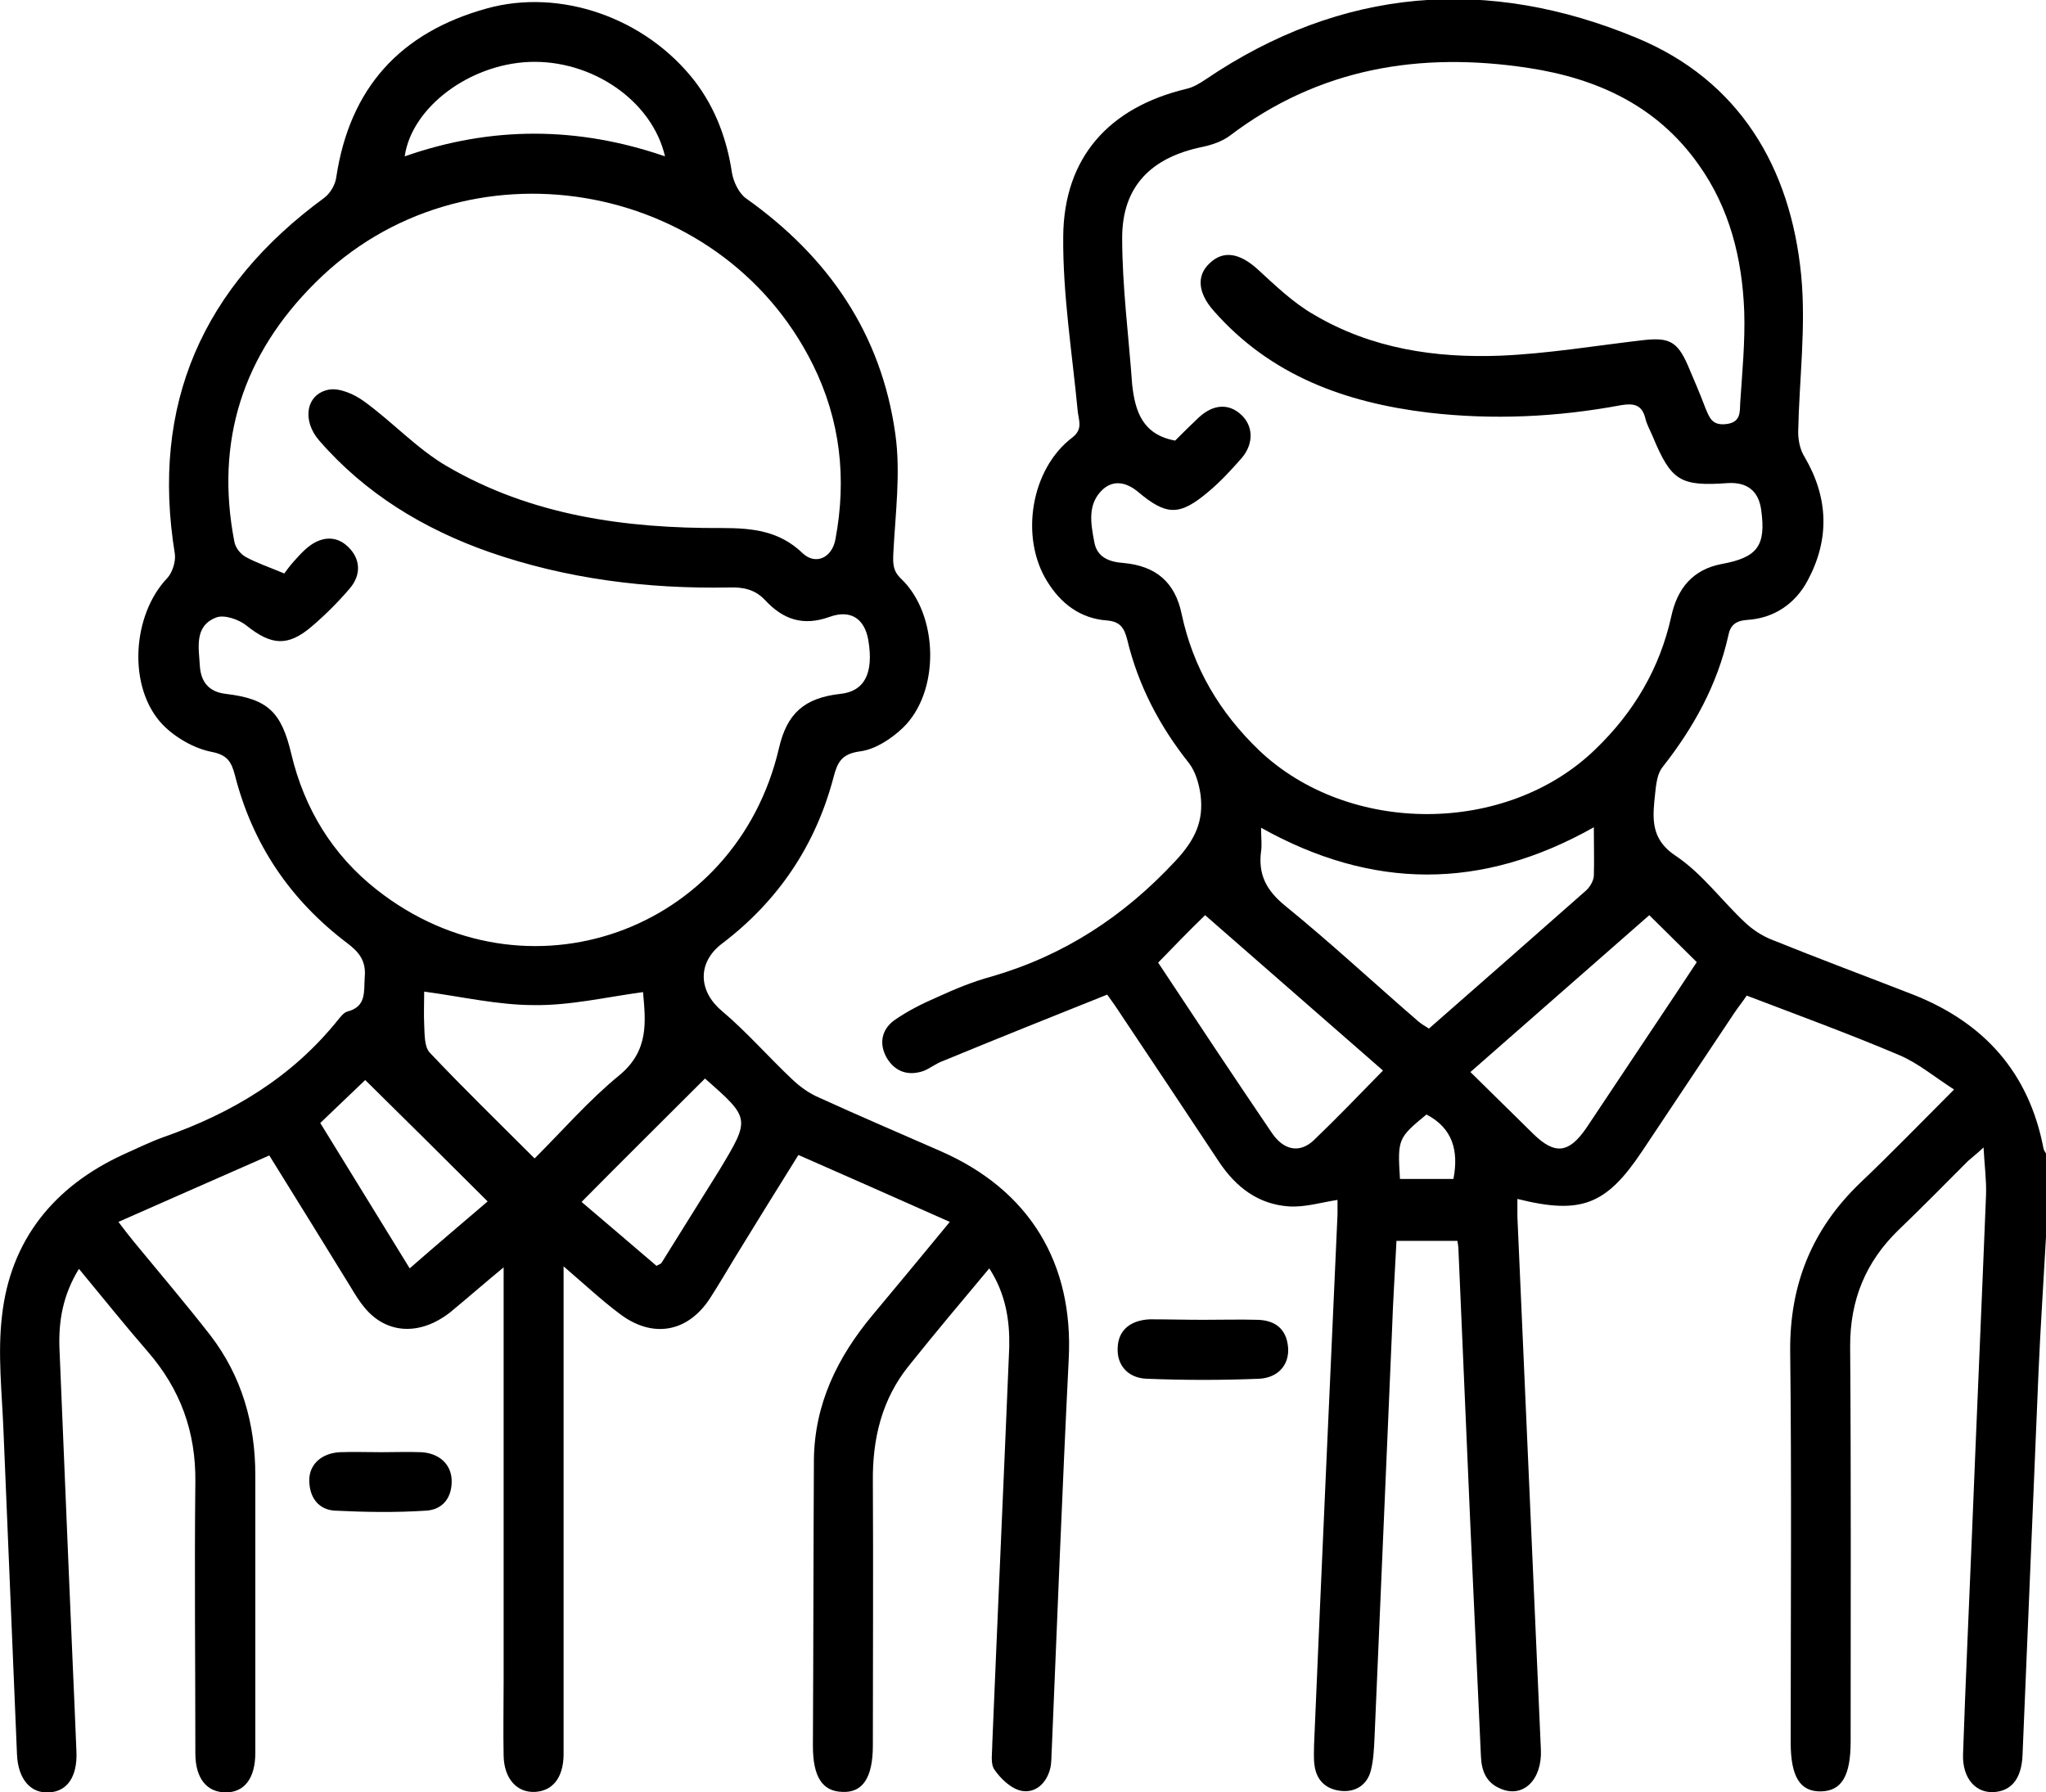
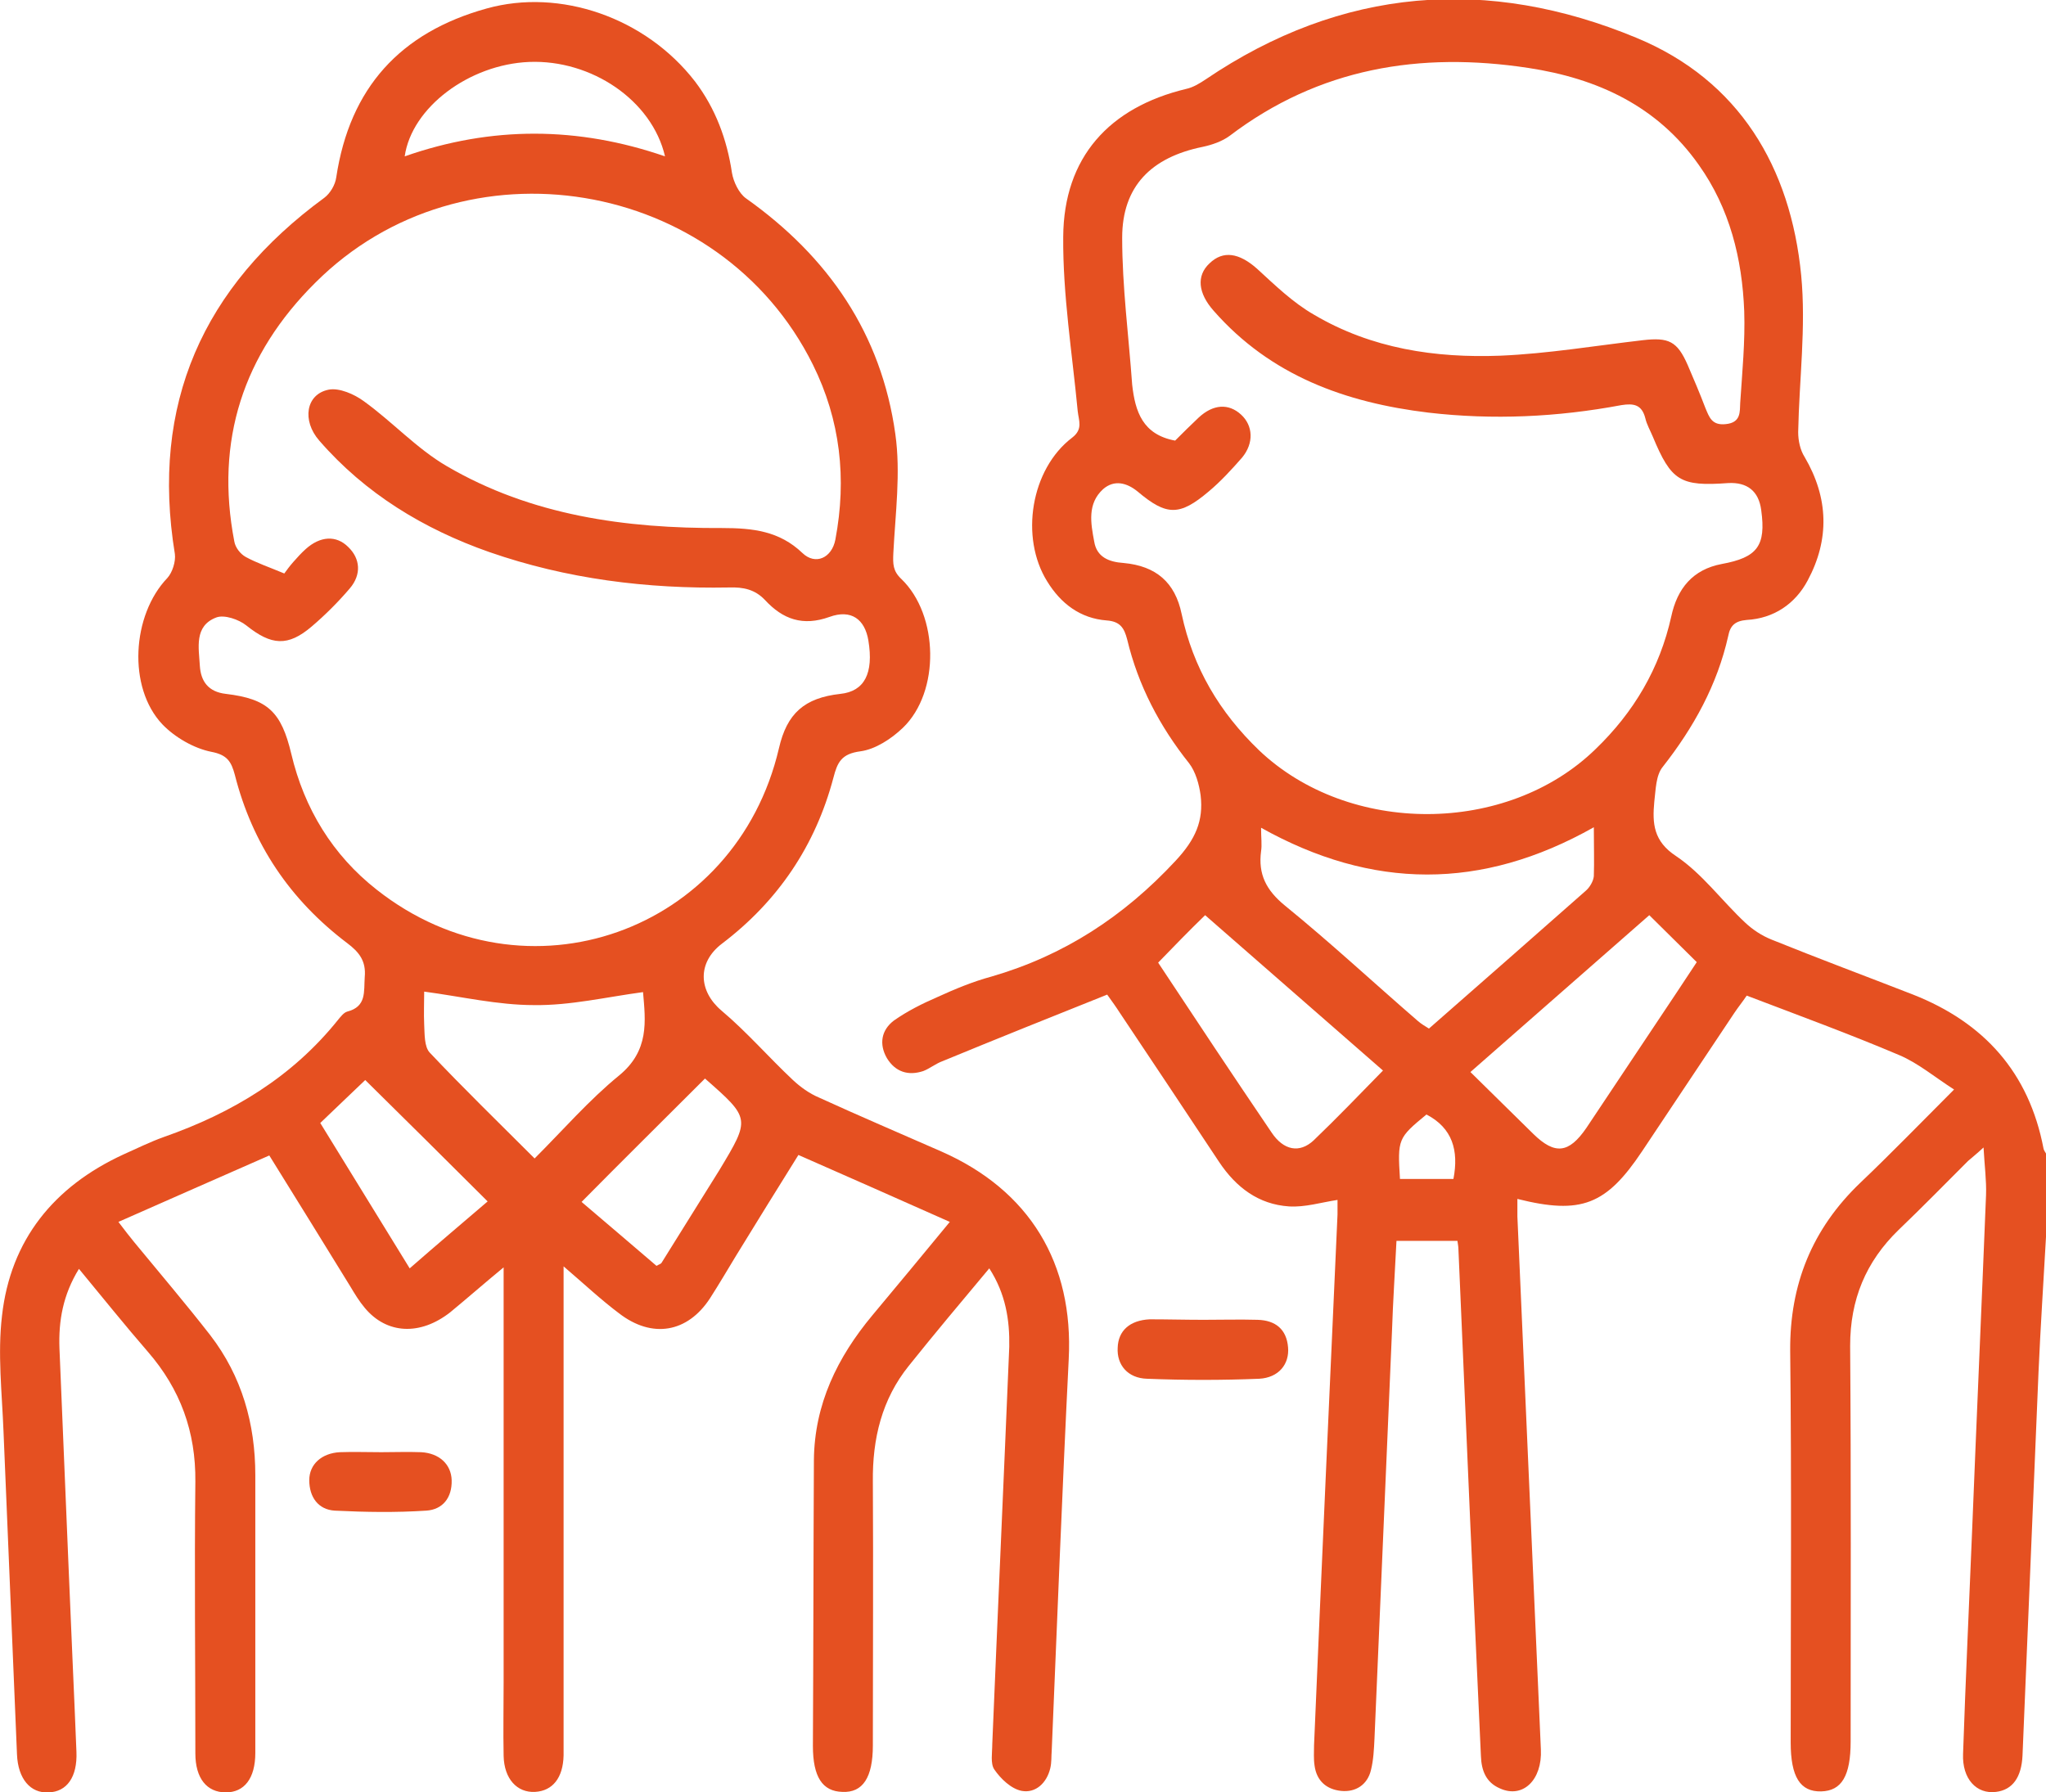
<svg xmlns="http://www.w3.org/2000/svg" version="1.1" id="Слой_1" x="0px" y="0px" viewBox="0 0 409.5 358.7" style="enable-background:new 0 0 409.5 358.7;" xml:space="preserve">
+   <style type="text/css">
+ 		path {
+ 			fill: #e55021;
+ 		}
+ 	</style>
  <g>
    <path d="M409.5,247.6c-0.5,9-1.1,18-1.5,27.1c-1.1,25.6-2.1,51.1-3.2,76.7c-0.2,4.4-2,6.9-5.3,7.3c-3.9,0.5-6.8-2.6-6.6-7.6   c0.5-14.8,1.2-29.6,1.8-44.4c0.9-22.5,1.9-45,2.8-67.5c0.1-2.9-0.3-5.8-0.5-9.5c-1.4,1.3-2.3,2-3.1,2.7c-4.6,4.6-9.2,9.3-13.9,13.8   c-6.6,6.4-9.7,14-9.7,23.2c0.2,26.4,0.1,52.8,0.1,79.2c0,6.9-1.8,9.9-5.9,10c-4.2,0.1-6.1-2.9-6.1-9.8c0-26.1,0.2-52.3-0.1-78.4   c-0.1-13.3,4.4-24.4,14-33.6c6.2-5.9,12.1-12,18.8-18.7c-3.9-2.5-7.2-5.3-11-6.9c-9.9-4.2-20-7.9-30.5-11.9   c-0.8,1.2-1.7,2.3-2.5,3.5c-6.1,9.2-12.3,18.4-18.4,27.6c-7.2,10.8-12.2,12.8-25,9.6c0,1.2,0,2.4,0,3.5   c1.6,35.6,3.1,71.1,4.7,106.7c0.3,6.1-3.6,9.9-8.2,7.8c-2.8-1.2-3.7-3.6-3.8-6.5c-0.7-15.3-1.4-30.6-2.1-45.9   c-0.8-18.5-1.6-37-2.4-55.5c0-0.5-0.1-1-0.2-1.7c-4.1,0-8,0-12.2,0c-0.3,6.1-0.7,12.1-0.9,18.1c-1.2,27.2-2.3,54.3-3.5,81.5   c-0.1,2.1-0.2,4.3-0.7,6.3c-0.7,3-3.1,4.5-6,4.2c-2.9-0.3-4.9-2-5.3-5.1c-0.2-1.3-0.1-2.7-0.1-4c1.5-35.4,3.1-70.8,4.7-106.3   c0-0.9,0-1.8,0-2.9c-3.3,0.5-6.5,1.5-9.7,1.3c-6.1-0.4-10.6-3.8-14-8.9c-6.6-10-13.3-20-19.9-29.9c-0.7-1.1-1.5-2.2-2.5-3.6   c-11,4.4-22,8.8-32.9,13.3c-1.4,0.5-2.6,1.5-3.9,2c-3,1-5.6,0.2-7.3-2.6c-1.6-2.8-1.1-5.6,1.4-7.5c2.7-1.9,5.7-3.4,8.7-4.7   c3.5-1.6,7.1-3.1,10.8-4.1c14.5-4.2,26.5-12,36.9-23.2c4-4.3,5.6-8,5-13.1c-0.3-2.2-1-4.7-2.3-6.4c-5.9-7.4-10.2-15.6-12.4-24.8   c-0.6-2.3-1.4-3.6-4.1-3.8c-5.3-0.4-9.2-3.4-11.9-7.8c-5.5-8.8-3.3-22.5,5-28.8c2.2-1.7,1.3-3.4,1.1-5.3c-1.1-11.6-3-23.3-2.9-34.9   c0.1-15.9,9.2-25.9,24.6-29.6c1.4-0.3,2.7-1.1,3.9-1.9c27.3-18.5,56.5-20.7,86.3-8.3c20.5,8.5,30.8,25.9,32.9,47.5   c1,10.4-0.4,20.9-0.6,31.4c0,1.7,0.4,3.6,1.3,5c4.8,8.2,5,16.5,0.6,24.7c-2.5,4.7-6.8,7.6-12.2,7.9c-2.3,0.2-3.3,1.1-3.7,3.2   c-2.2,9.8-6.9,18.3-13.1,26.2c-1.4,1.7-1.4,4.6-1.7,7c-0.4,4.3-0.2,7.9,4.4,10.9c5.2,3.5,9.1,8.9,13.8,13.3   c1.5,1.4,3.3,2.6,5.3,3.4c9.4,3.8,18.8,7.3,28.3,11c14.2,5.6,23.2,15.6,26.1,30.8c0.1,0.5,0.5,0.9,0.7,1.4   C409.5,236.9,409.5,242.2,409.5,247.6z M235.2,88.2c1.5-1.5,3.1-3.1,4.7-4.6c2.9-2.7,6-2.9,8.5-0.6c2.4,2.2,2.6,5.7,0.2,8.6   c-2.1,2.4-4.3,4.8-6.7,6.8c-5.8,4.9-8.4,4.9-14.2,0c-2.2-1.8-4.7-2.4-6.9-0.5c-3.2,2.9-2.5,6.8-1.8,10.5c0.5,3.1,2.9,4.1,5.9,4.3   c6.5,0.6,10.3,3.9,11.6,10.2c2.3,10.8,7.6,19.7,15.5,27.3c18,17.1,49.6,17,67.3-0.2c7.7-7.4,12.9-16.2,15.2-26.6   c1.2-5.6,4.3-9.4,10.1-10.5c7.1-1.3,8.9-3.6,7.9-10.8c-0.5-3.8-2.8-5.6-6.6-5.4c-9.6,0.7-11.4-0.4-15.1-9.3   c-0.5-1.2-1.2-2.4-1.5-3.7c-0.7-2.7-2.3-3-4.8-2.6c-12.8,2.4-25.7,3-38.6,1.5c-16.6-2-31.6-7.4-43-20.4c-3.1-3.5-3.5-7-0.8-9.5   c2.7-2.6,5.9-2.1,9.5,1.1c3.6,3.3,7.2,6.8,11.4,9.2c11.5,6.8,24.3,8.7,37.3,8.2c9.5-0.4,19-2,28.5-3.1c5.2-0.6,6.9,0.2,9,5   c1.2,2.8,2.4,5.6,3.5,8.5c0.8,1.9,1.3,3.6,4.1,3.3c3.1-0.3,2.8-2.5,2.9-4.3c0.4-6.1,1-12.2,0.8-18.3c-0.4-10.5-2.9-20.6-9.1-29.3   c-8.3-11.8-20.3-17.3-34.1-19.4c-21.7-3.3-41.9,0-59.8,13.6c-1.5,1.1-3.5,1.8-5.4,2.2c-10.3,2.1-16.1,7.9-16.1,18.2   c0,9.8,1.3,19.6,2,29.4C227.2,82.4,228.7,87,235.2,88.2z M319,165.6c-22.5,12.7-44.4,12.5-66.6,0.1c0,2.1,0.2,3.4,0,4.7   c-0.6,4.6,1,7.8,4.8,10.9c9.1,7.4,17.7,15.4,26.6,23.1c0.7,0.6,1.4,1,2.2,1.5c10.6-9.3,21-18.4,31.4-27.6c0.8-0.7,1.5-1.9,1.6-2.9   C319.1,172.4,319,169.4,319,165.6z M330.1,183.2c-12,10.5-23.7,20.8-35.8,31.4c4.5,4.4,8.5,8.4,12.6,12.4c4.3,4.2,7.1,3.9,10.6-1.2   c6.1-9.1,12.1-18.2,18.2-27.3c1.3-2,2.6-3.9,3.9-5.9C336.3,189.3,333.4,186.5,330.1,183.2z M231.8,192.7   c7.6,11.5,15.1,22.8,22.7,34c2.4,3.6,5.6,4.2,8.4,1.6c4.7-4.5,9.2-9.2,13.9-14c-11.9-10.4-23.7-20.7-35.6-31.1   C237.9,186.4,235,189.4,231.8,192.7z M280.2,236c3.8,0,7.3,0,10.7,0c1.1-5.7-0.2-10.2-5.4-12.9C279.8,227.8,279.7,228,280.2,236z" />
    <path d="M198,253.9c-5.6,6.7-10.9,13-16.1,19.5c-5.4,6.7-7.3,14.6-7.2,23.2c0.1,17.6,0,35.2,0,52.8c0,6.4-2,9.5-6.1,9.3   c-4-0.1-5.9-3-5.9-9.2c0.1-19.1,0.1-38.1,0.2-57.2c0.1-11.2,4.7-20.6,11.7-29c5-6,10-12,15.5-18.7c-10.3-4.6-20.1-8.9-30.3-13.4   c-4.3,6.9-8.4,13.5-12.5,20.2c-1.7,2.8-3.4,5.7-5.2,8.5c-4.5,6.9-11.6,8.1-18.2,3c-3.6-2.7-6.9-5.8-11.1-9.4c0,2.3,0,3.7,0,5.1   c0,29.9,0,59.7,0,89.6c0,1.1,0,2.1,0,3.2c-0.1,4.5-2.2,7.1-5.7,7.3c-3.6,0.2-6.2-2.6-6.3-7.2c-0.1-4.9,0-9.9,0-14.8   c0-25.9,0-51.7,0-77.6c0-1.5,0-2.9,0-5.4c-4,3.3-7.3,6.2-10.7,9c-6,4.7-12.7,4.4-17.1-0.9c-1.1-1.3-2-2.8-2.9-4.3   c-5.3-8.6-10.6-17.2-16.2-26.2c-10,4.4-19.8,8.7-30.2,13.3c1.3,1.7,2.2,2.9,3.2,4.1c5.1,6.2,10.3,12.3,15.2,18.6   c6.3,8.2,9,17.7,9,28c0,18.5,0,37.1,0,55.6c0,5.1-2.2,7.9-5.9,7.9c-3.8,0-6.1-2.8-6.1-7.8c0-18.1-0.2-36.3,0-54.4   c0.1-10-3-18.5-9.5-26c-4.6-5.3-9-10.8-13.8-16.6c-3.2,5.2-4.1,10.4-3.9,15.9c0.6,14.4,1.2,28.8,1.8,43.2c0.5,12.5,1.1,25,1.6,37.6   c0.2,5-1.9,8-5.6,8.1c-3.6,0.2-6.1-2.7-6.3-7.6c-0.9-21.6-1.8-43.2-2.7-64.7c-0.3-7.7-1.2-15.5-0.3-23.1   c1.7-15.2,10.4-25.9,24.3-32.3c2.7-1.2,5.3-2.5,8.1-3.5c13.7-4.8,25.7-12,34.9-23.5c0.5-0.6,1.1-1.4,1.8-1.6c3.9-1,3.3-4,3.5-6.9   c0.3-3.2-1.1-5-3.5-6.8C58,180.1,50.5,168.9,47,155.1c-0.7-2.6-1.5-4-4.7-4.6c-3.5-0.7-7.3-2.9-9.8-5.5c-7-7.4-6.1-21.9,1-29.3   c1-1.1,1.7-3.3,1.5-4.8c-4.9-30,5.6-53.5,29.9-71.3c1.2-0.9,2.2-2.6,2.4-4.1C70,17.6,80.1,6.5,97.4,1.7   c14.7-4.1,31.8,1.8,41.7,14.6c4.1,5.4,6.4,11.6,7.4,18.3c0.3,1.8,1.4,4.1,2.8,5.1c16.5,11.7,27.1,27.1,29.9,47.2   c1.1,7.8,0,15.9-0.4,23.8c-0.1,2.2-0.1,3.6,1.6,5.2c7.5,7.2,7.8,22.6,0.3,29.8c-2.3,2.2-5.5,4.3-8.5,4.7c-3.8,0.5-4.6,2.2-5.4,5.3   c-3.6,13.6-11.1,24.7-22.3,33.2c-5,3.8-4.7,9.5-0.1,13.4c5.1,4.3,9.5,9.4,14.3,13.9c1.5,1.4,3.3,2.7,5.2,3.5   c8.1,3.7,16.3,7.2,24.5,10.8c17.7,7.8,26.5,22.4,25.5,41.6c-1.3,26.1-2.3,52.2-3.4,78.3c-0.1,1.2,0,2.4-0.3,3.6   c-0.7,2.9-2.9,5-5.7,4.5c-2.1-0.4-4.2-2.4-5.5-4.3c-0.8-1.2-0.4-3.3-0.4-5.1c1.1-26.5,2.3-53,3.4-79.5   C202.1,264.3,201.3,259,198,253.9z M56.9,114.8c0.5-0.7,1.1-1.5,1.8-2.3c0.8-0.9,1.6-1.8,2.5-2.6c2.9-2.6,6.1-2.8,8.5-0.4   c2.4,2.3,2.7,5.5,0.3,8.3c-2.3,2.7-4.9,5.3-7.6,7.6c-4.8,4.1-8.1,3.8-13.1-0.2c-1.5-1.2-4.4-2.2-6-1.6c-4.5,1.7-3.5,6.1-3.3,9.7   c0.2,3.1,1.7,5.2,5.2,5.6c8.4,1,11.1,3.6,13.1,12c2.6,11,8.3,20.3,17.1,27.2c29.8,23.5,71.9,8.5,80.5-28.3   c1.6-7,5.1-10.1,12.3-10.9c4.8-0.5,6.7-4.1,5.6-10.7c-0.7-4.2-3.4-6.3-7.8-4.7c-5.3,1.9-9.3,0.5-12.9-3.4c-2-2.1-4.3-2.6-7.2-2.5   c-16.4,0.3-32.5-1.7-48-7.1c-13.1-4.6-24.8-11.7-34-22.3c-3.5-4-2.7-9.3,1.9-10.2c2.1-0.4,5.1,0.9,7,2.3c5.7,4.1,10.6,9.5,16.6,13   c16.9,9.9,35.8,12.5,55.1,12.4c6.2,0,11.5,0.6,16.1,5c2.6,2.5,5.9,1,6.6-2.7c2.3-12.2,1-23.9-4.5-35c-18.6-37.5-70-46-99.6-16.4   C48.7,70.9,43,88.2,46.9,108.4c0.2,1.2,1.2,2.5,2.3,3.1C51.4,112.7,53.8,113.5,56.9,114.8z M128.7,198.6c-7.4,1-14.6,2.7-21.8,2.6   c-7.3,0-14.5-1.7-22-2.7c0,2.1-0.1,4.4,0,6.6c0.1,1.9,0,4.4,1.1,5.6c6.7,7.1,13.8,14,21,21.2c5.7-5.7,10.9-11.7,16.9-16.6   C130,210.3,129.2,204.4,128.7,198.6z M97.6,240.5c-8.4-8.4-16.6-16.5-24.5-24.3c-2.8,2.7-5.9,5.6-9,8.6   c5.9,9.6,11.8,19.2,17.9,29.1C87.6,249,92.7,244.7,97.6,240.5z M141.1,215.9c-8.3,8.3-16.5,16.4-24.7,24.7c4.8,4.1,10,8.5,15,12.8   c0.5-0.3,0.9-0.4,1-0.6c3.9-6.2,7.7-12.4,11.6-18.6C150.2,223.9,150.2,223.9,141.1,215.9z M133.1,31.3   c-2.6-11.2-14.7-19.4-27.2-18.9c-12,0.5-23.5,9.1-24.9,18.9C98.4,25.2,115.7,25.3,133.1,31.3z" />
    <path d="M240.9,264.2c3.6,0,7.2-0.1,10.8,0c3.6,0.1,5.8,1.9,6.1,5.5c0.3,3.4-1.9,6.1-5.8,6.3c-7.4,0.3-14.9,0.3-22.4,0   c-3.9-0.1-6.1-2.8-5.9-6.2c0.1-3.4,2.4-5.5,6.4-5.7C233.7,264.1,237.3,264.2,240.9,264.2C240.9,264.2,240.9,264.2,240.9,264.2z" />
    <path d="M76.3,290.7c2.7,0,5.3-0.1,8,0c3.6,0.2,6,2.4,6.1,5.6c0.1,3.5-1.8,5.9-5.1,6.1c-6.1,0.4-12.2,0.3-18.3,0   c-3.3-0.2-5.1-2.7-5.1-6.1c0-3.2,2.5-5.4,6.1-5.6C70.7,290.6,73.5,290.7,76.3,290.7z" />
  </g>
</svg>
